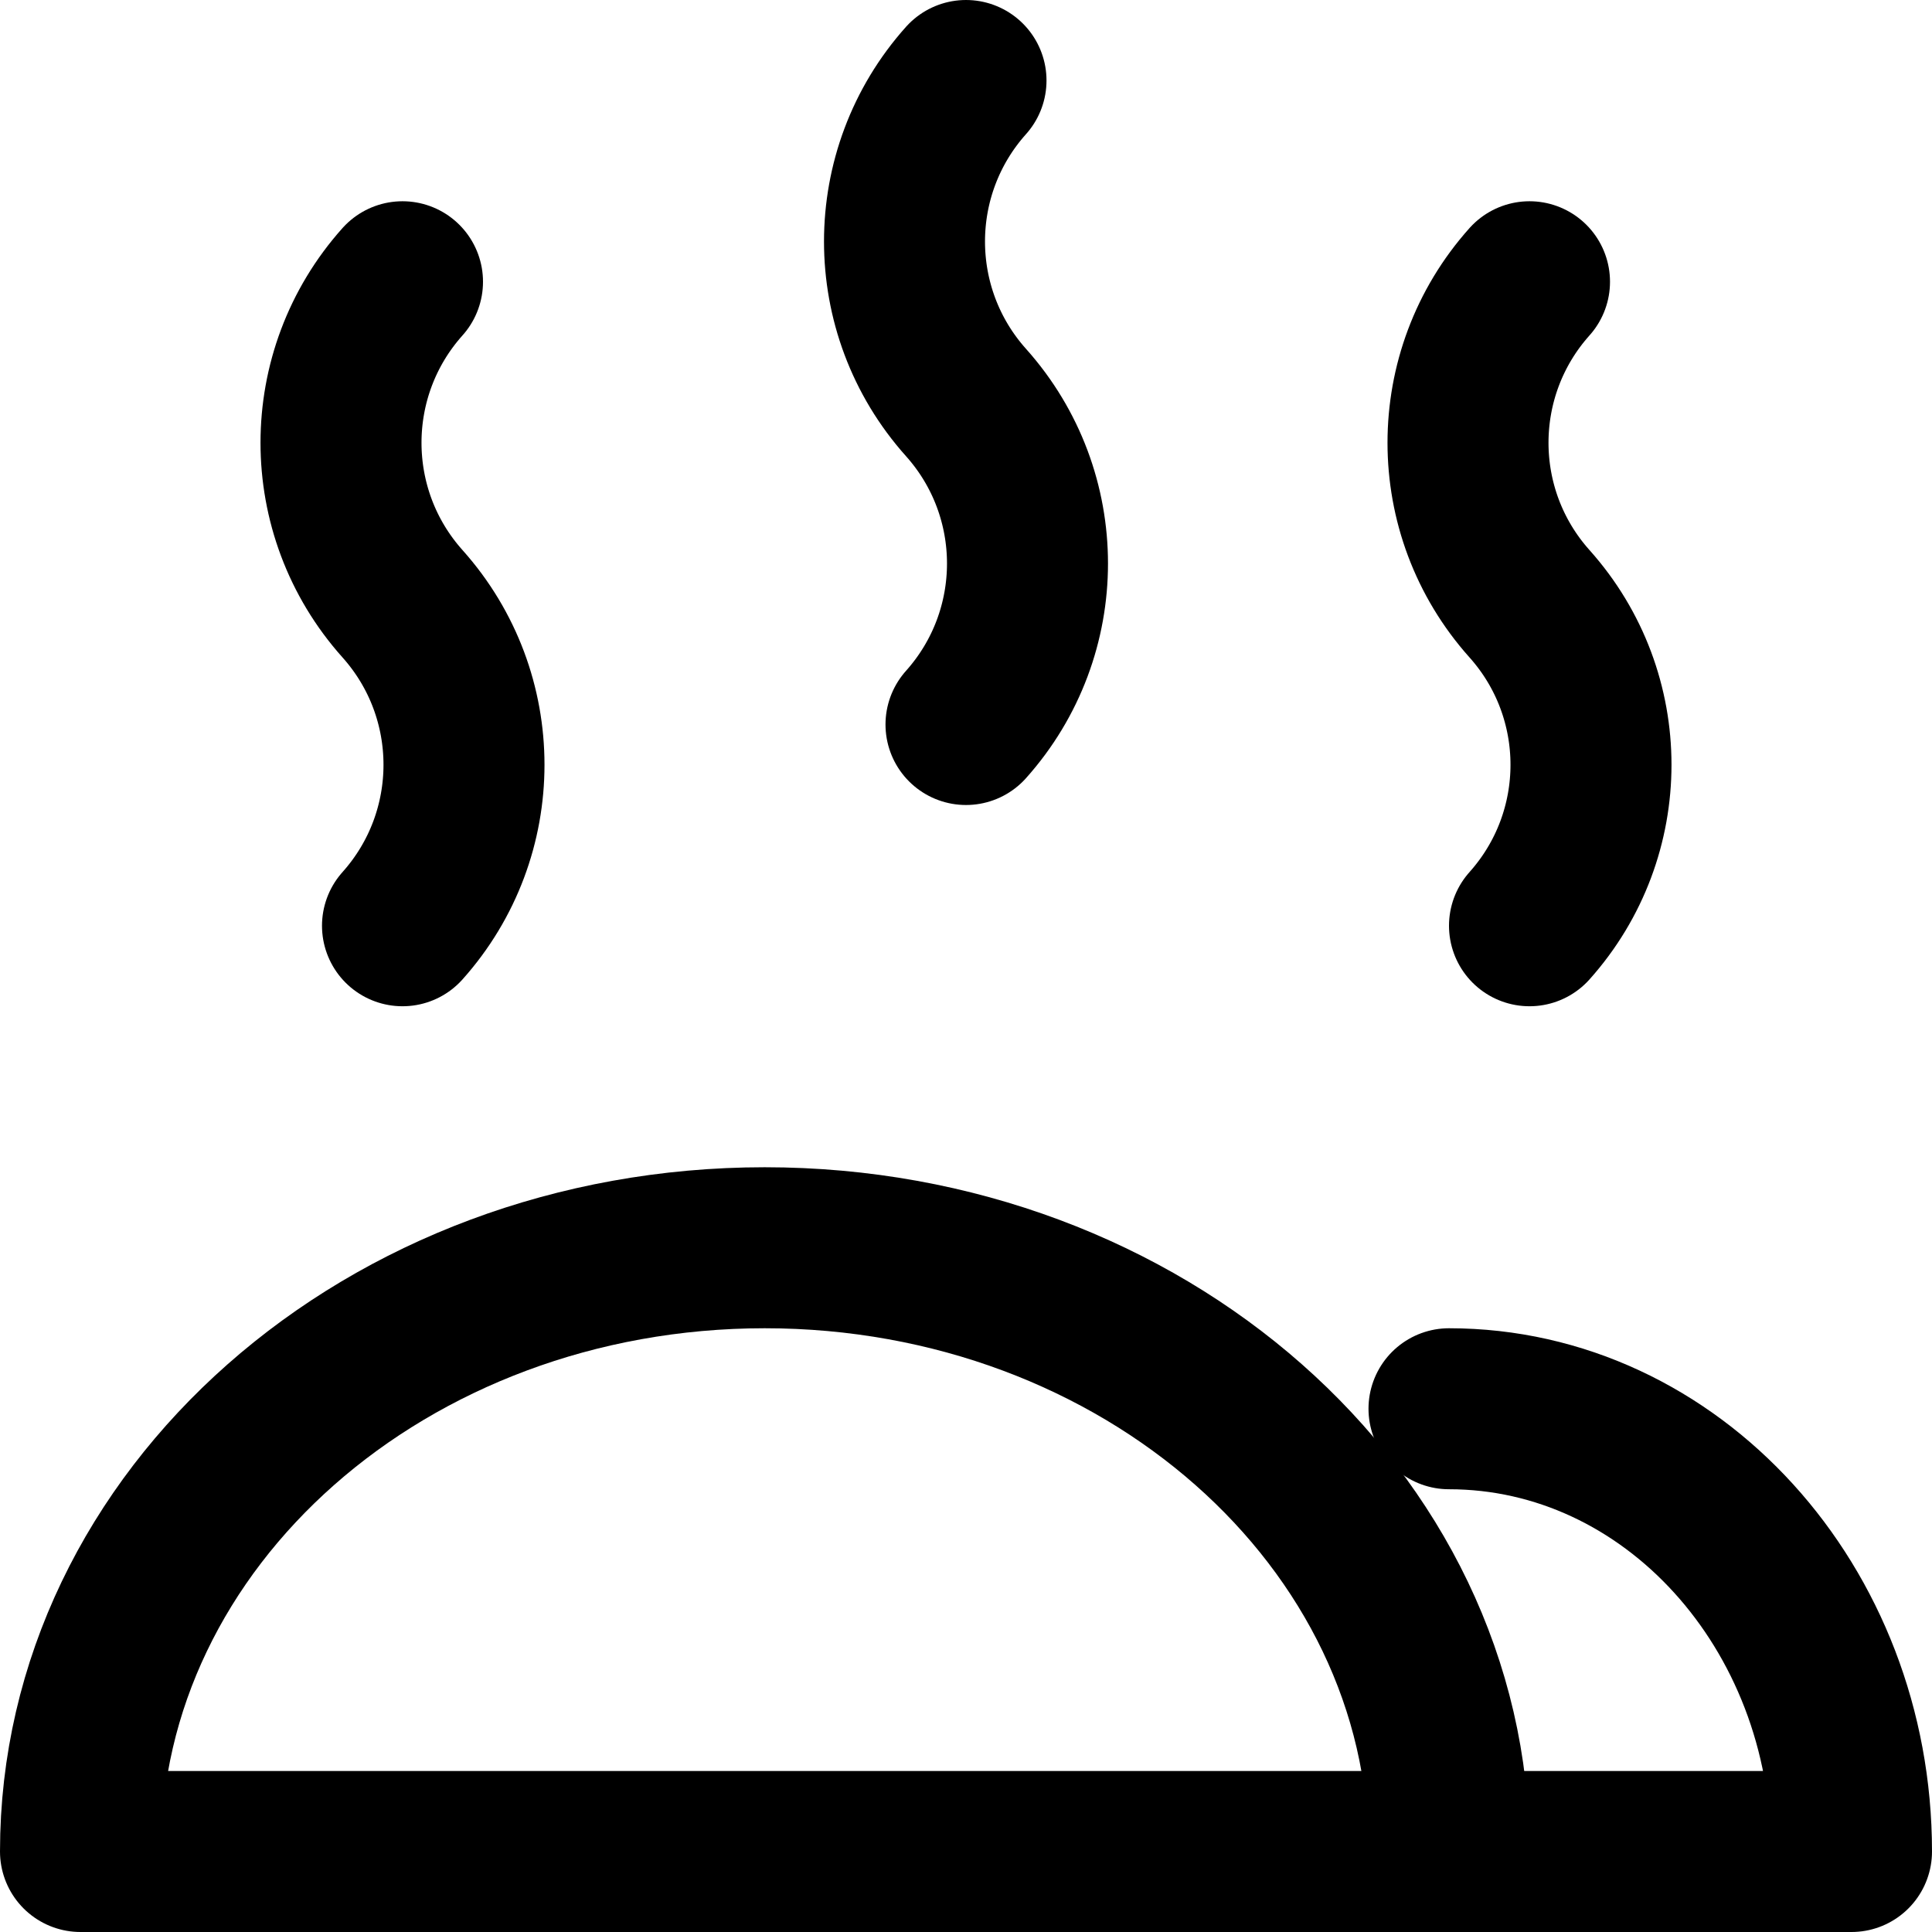
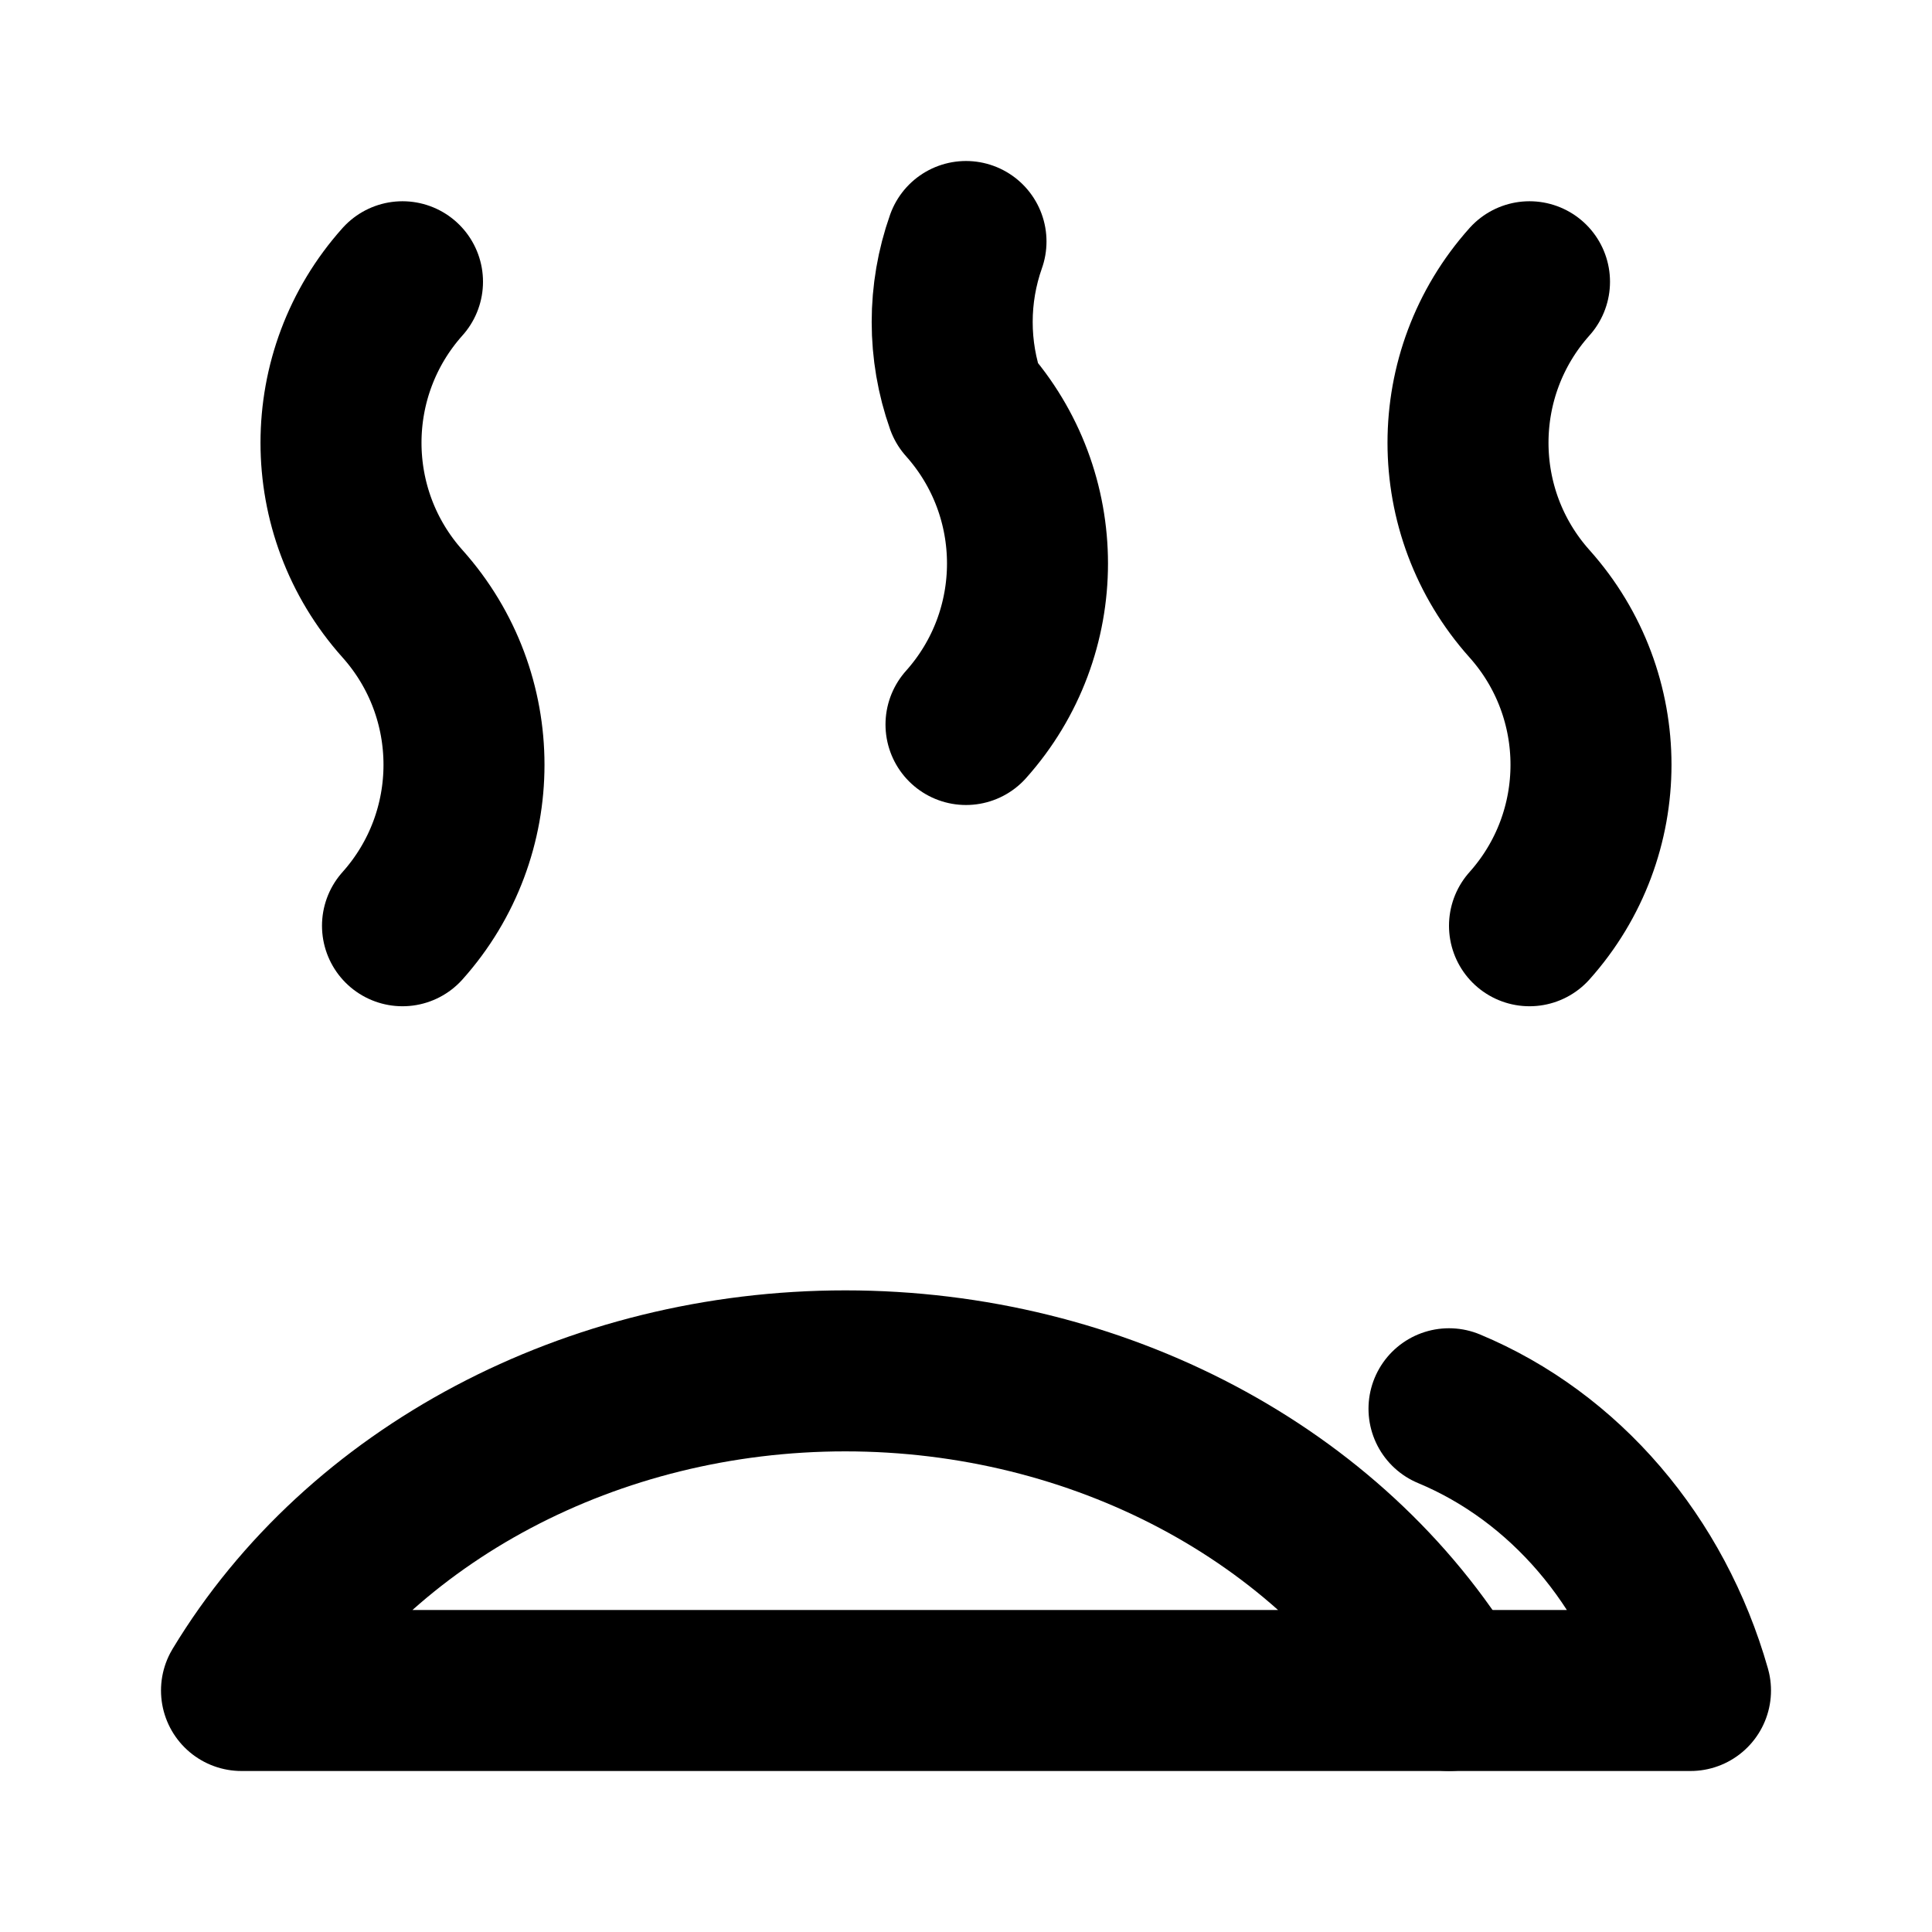
<svg xmlns="http://www.w3.org/2000/svg" width="48" height="48" viewBox="0 0 48 48" fill="none" stroke="currentColor" stroke-width="4" stroke-linecap="round" stroke-linejoin="round">
-   <path id="clam" d="M2 46A17 15 0 0 1 36 46L2 46Z" />
-   <path id="small" d="M36 35A10 11 0 0 1 46 46L36 46" />
+   <path id="clam" d="M6 42A17 15 0 0 1 36 42L6 42Z" />
+   <path id="small" d="M36 35A10 11 0 0 1 42 42L36 42" />
  <path id="left" d="M10 7A6 6 0 0 0 10 15A6 6 0 0 1 10 23" />
-   <path id="middle" d="M24 2A6 6 0 0 0 24 10A6 6 0 0 1 24 18" />
+   <path id="middle" d="M24 6A6 6 0 0 0 24 10A6 6 0 0 1 24 18" />
  <path id="right" d="M38 7A6 6 0 0 0 38 15A6 6 0 0 1 38 23" />
</svg>
